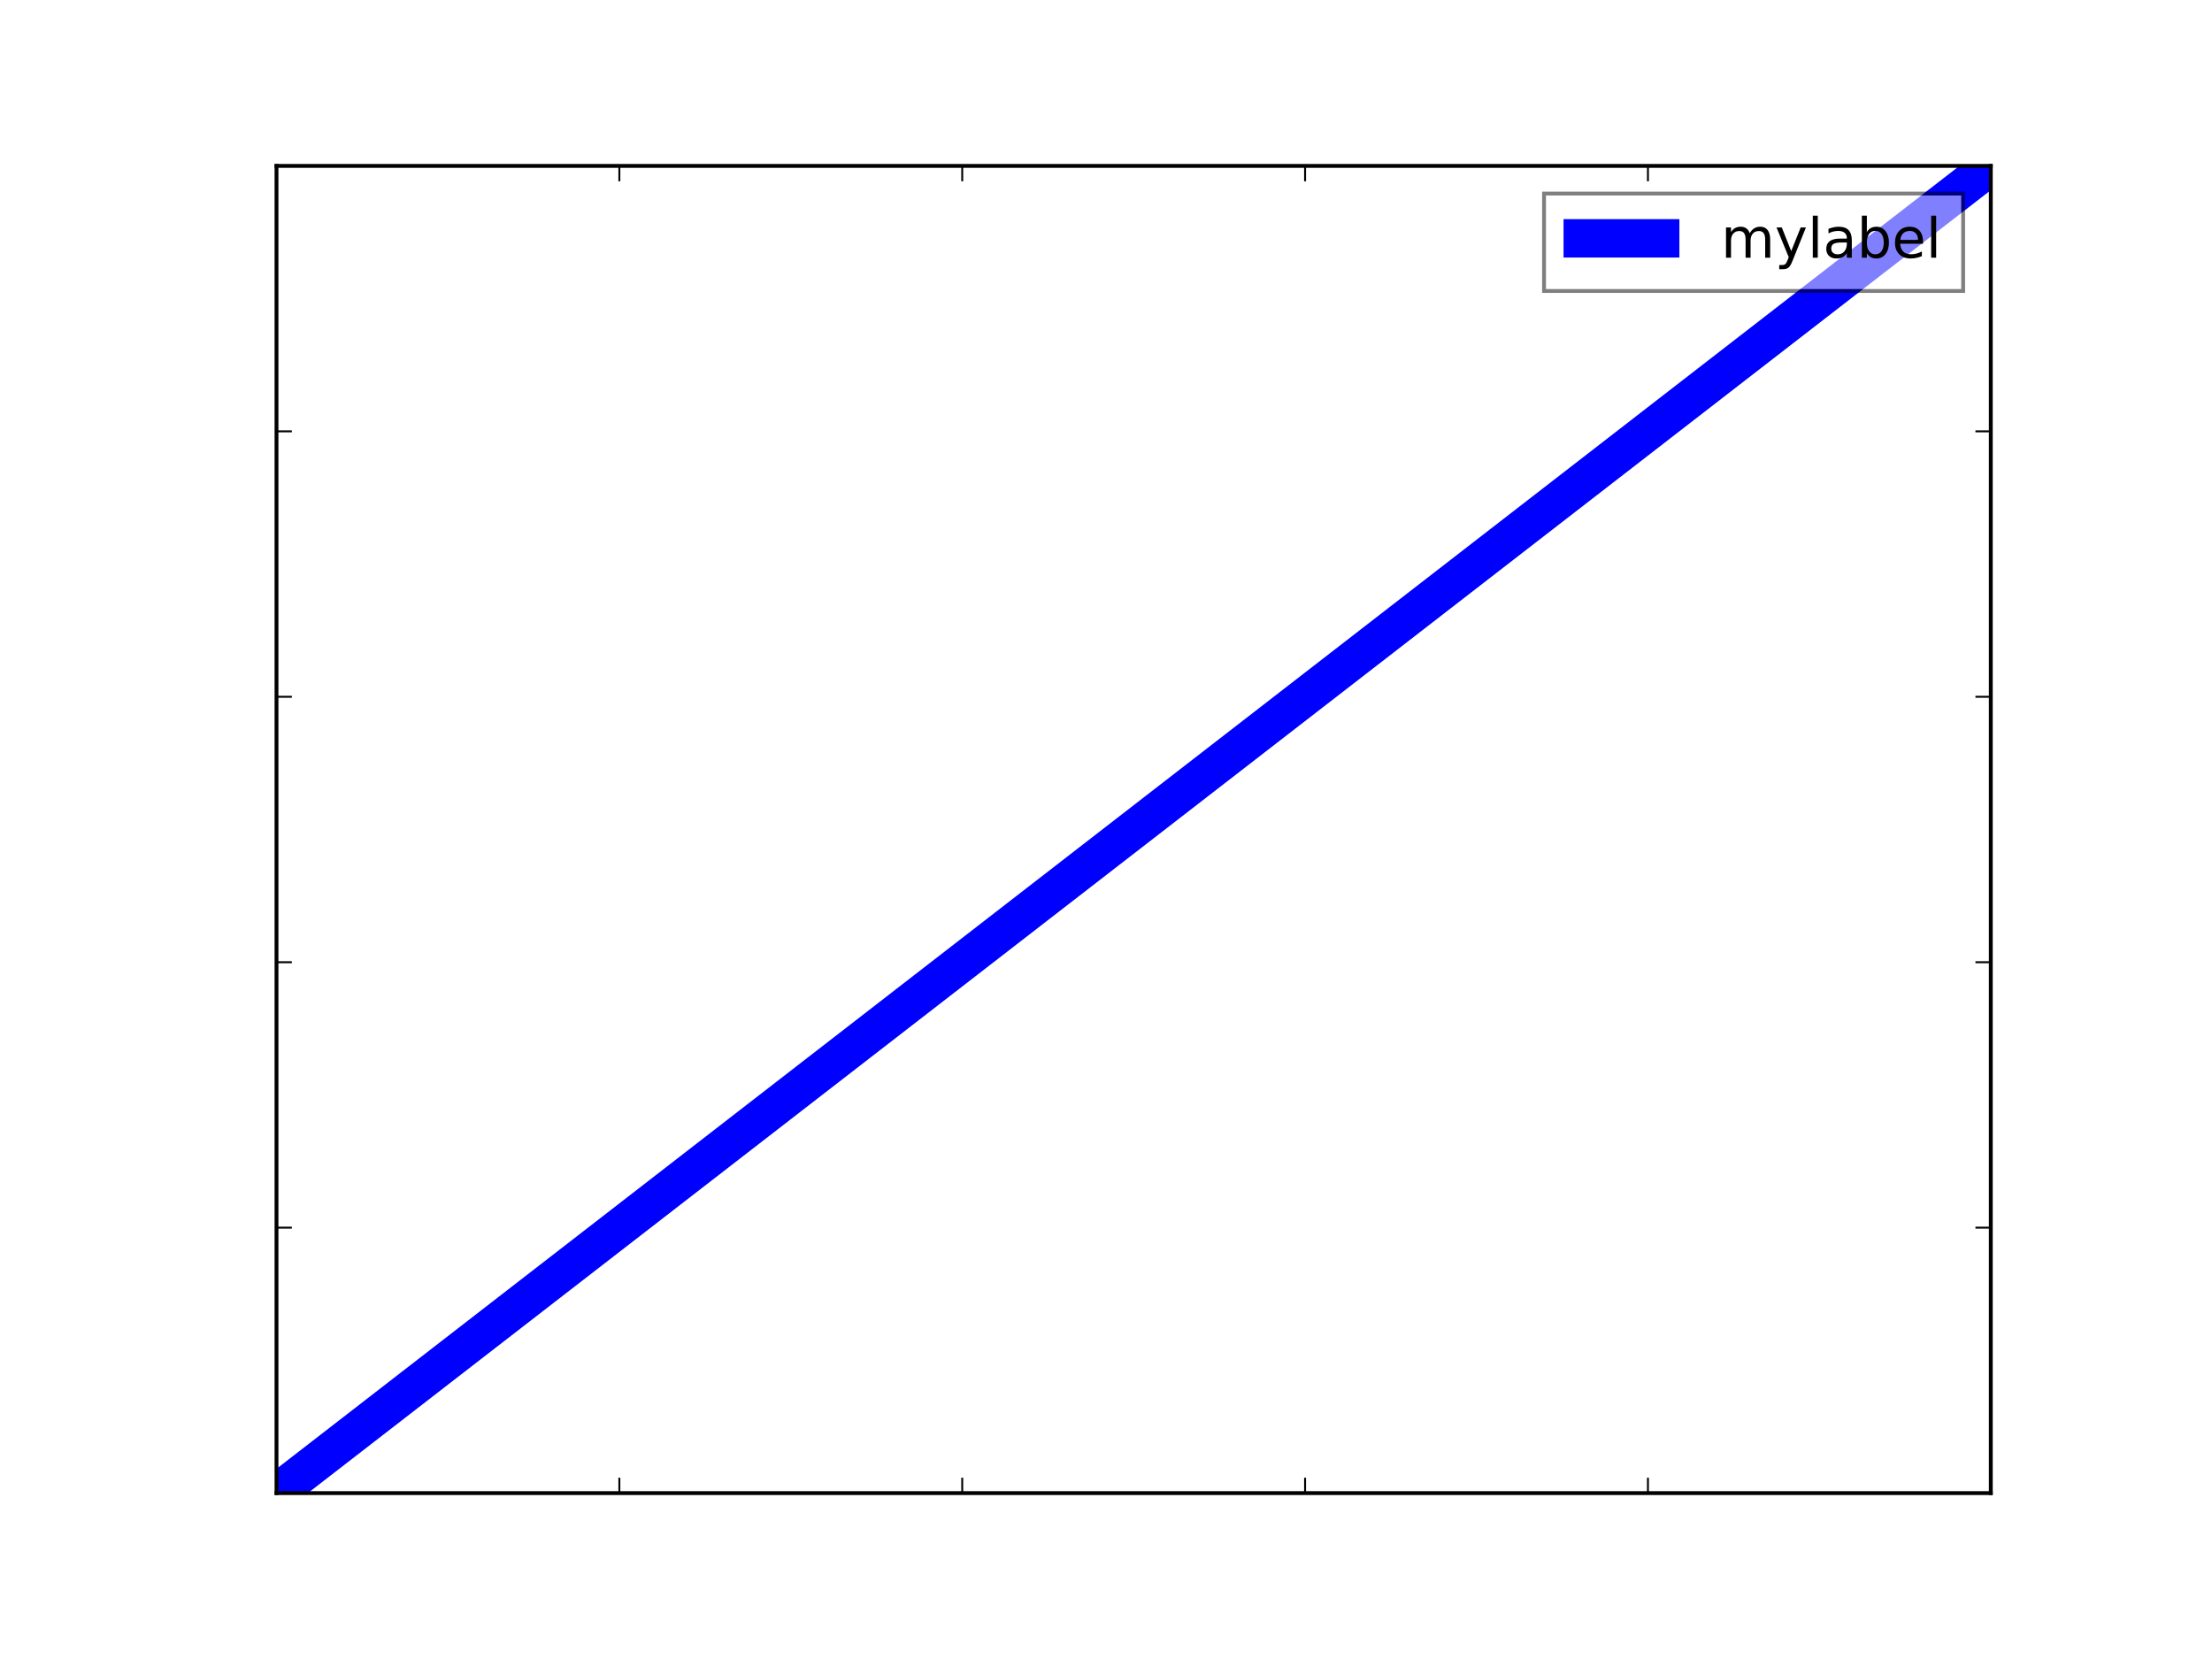
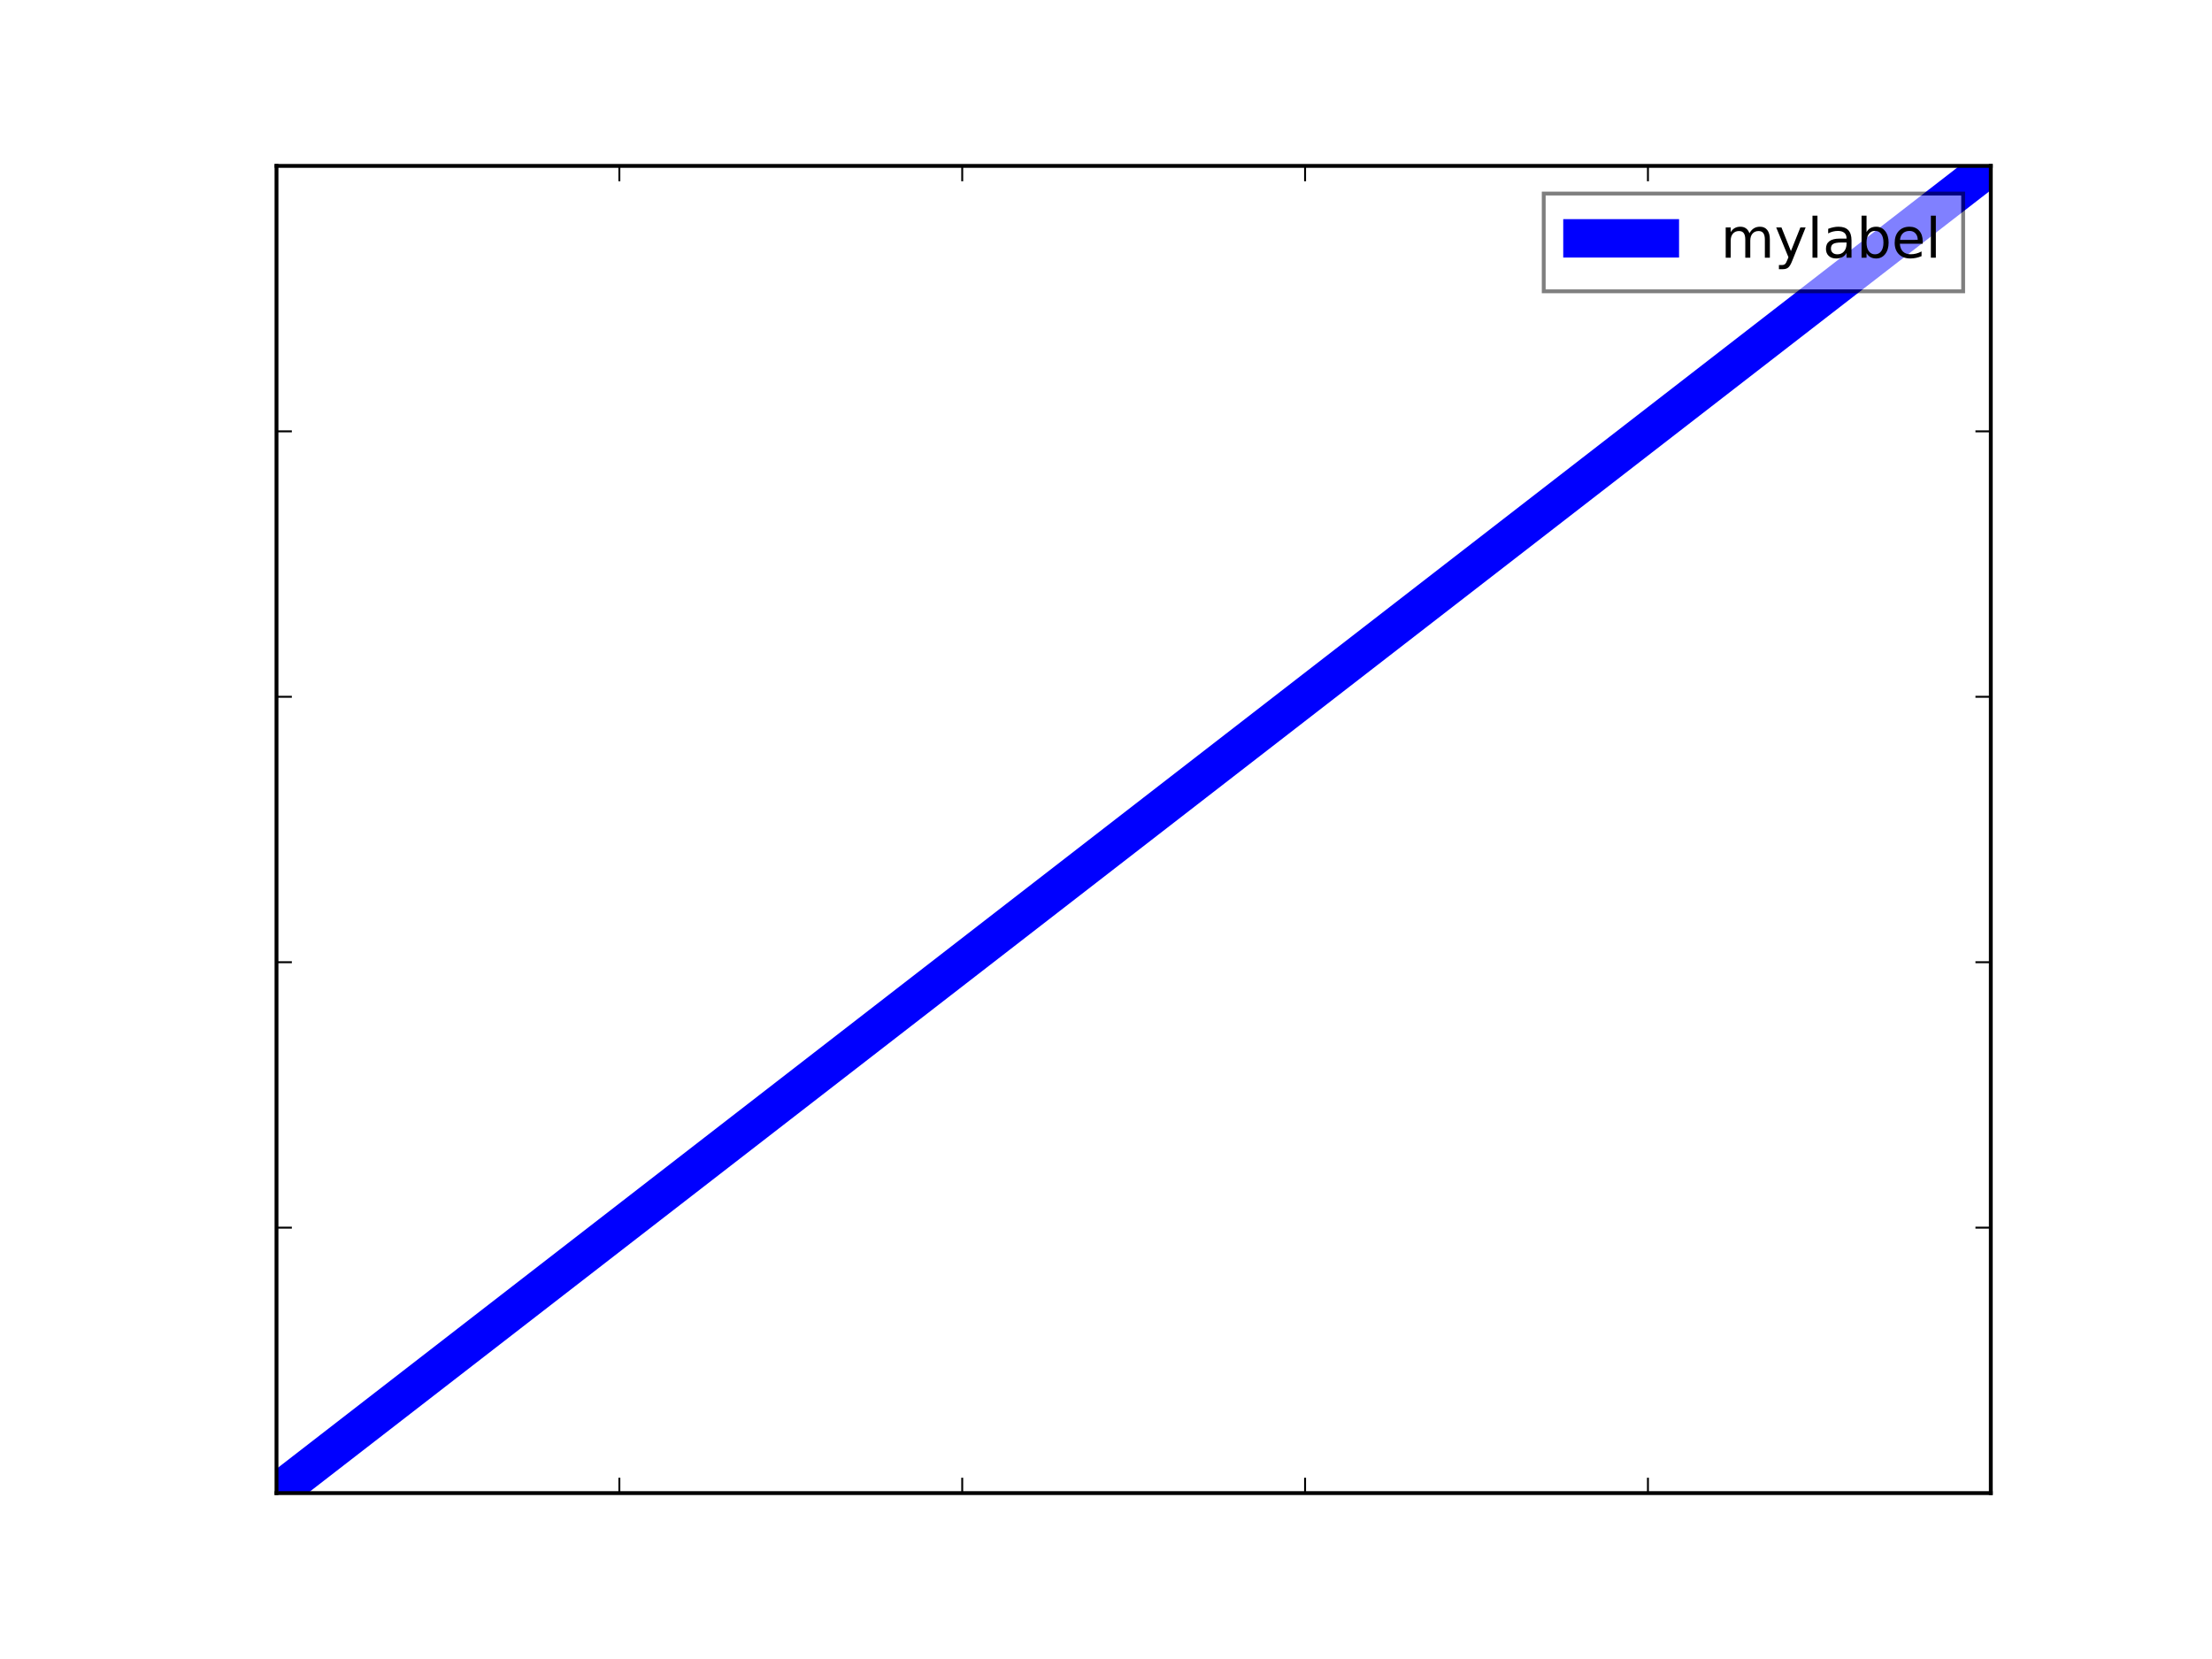
<svg xmlns="http://www.w3.org/2000/svg" xmlns:xlink="http://www.w3.org/1999/xlink" height="432pt" version="1.1" viewBox="0 0 576 432" width="576pt">
  <defs>
    <style type="text/css">
*{stroke-linecap:butt;stroke-linejoin:round;}
  </style>
  </defs>
  <g id="figure_1">
    <g id="patch_1">
      <path d="M 0 432  L 576 432  L 576 0  L 0 0  z " style="fill:#ffffff;" />
    </g>
    <g id="axes_1">
      <g id="patch_2">
        <path d="M 72 388.8  L 518.4 388.8  L 518.4 43.2  L 72 43.2  z " style="fill:#ffffff;" />
      </g>
      <g id="line2d_1">
-         <path clip-path="url(#p01e2f8305d)" d="M 76.464 385.344  L 80.928 381.888  L 85.392 378.432  L 89.856 374.976  L 94.32 371.52  L 98.784 368.064  L 103.248 364.608  L 107.712 361.152  L 112.176 357.696  L 116.64 354.24  L 121.104 350.784  L 125.568 347.328  L 130.032 343.872  L 134.496 340.416  L 138.96 336.96  L 143.424 333.504  L 147.888 330.048  L 152.352 326.592  L 156.816 323.136  L 161.28 319.68  L 165.744 316.224  L 170.208 312.768  L 174.672 309.312  L 179.136 305.856  L 183.6 302.4  L 188.064 298.944  L 192.528 295.488  L 196.992 292.032  L 201.456 288.576  L 205.92 285.12  L 210.384 281.664  L 214.848 278.208  L 219.312 274.752  L 223.776 271.296  L 228.24 267.84  L 232.704 264.384  L 237.168 260.928  L 241.632 257.472  L 246.096 254.016  L 250.56 250.56  L 255.024 247.104  L 259.488 243.648  L 263.952 240.192  L 268.416 236.736  L 272.88 233.28  L 277.344 229.824  L 281.808 226.368  L 286.272 222.912  L 290.736 219.456  L 295.2 216  L 299.664 212.544  L 304.128 209.088  L 308.592 205.632  L 313.056 202.176  L 317.52 198.72  L 321.984 195.264  L 326.448 191.808  L 330.912 188.352  L 335.376 184.896  L 339.84 181.44  L 344.304 177.984  L 348.768 174.528  L 353.232 171.072  L 357.696 167.616  L 362.16 164.16  L 366.624 160.704  L 371.088 157.248  L 375.552 153.792  L 380.016 150.336  L 384.48 146.88  L 388.944 143.424  L 393.408 139.968  L 397.872 136.512  L 402.336 133.056  L 406.8 129.6  L 411.264 126.144  L 415.728 122.688  L 420.192 119.232  L 424.656 115.776  L 429.12 112.32  L 433.584 108.864  L 438.048 105.408  L 442.512 101.952  L 446.976 98.496  L 451.44 95.04  L 455.904 91.584  L 460.368 88.128  L 464.832 84.672  L 469.296 81.216  L 473.76 77.76  L 478.224 74.304  L 482.688 70.848  L 487.152 67.392  L 491.616 63.936  L 496.08 60.48  L 500.544 57.024  L 505.008 53.568  L 509.472 50.112  L 513.936 46.656  L 518.4 43.2  " style="fill:none;stroke:#0000ff;stroke-linecap:square;stroke-width:10;" />
+         <path clip-path="url(#p93cfadde4b)" d="M 76.464 385.344  L 80.928 381.888  L 85.392 378.432  L 89.856 374.976  L 94.32 371.52  L 98.784 368.064  L 103.248 364.608  L 107.712 361.152  L 112.176 357.696  L 116.64 354.24  L 121.104 350.784  L 125.568 347.328  L 130.032 343.872  L 134.496 340.416  L 138.96 336.96  L 143.424 333.504  L 147.888 330.048  L 152.352 326.592  L 156.816 323.136  L 161.28 319.68  L 165.744 316.224  L 170.208 312.768  L 174.672 309.312  L 179.136 305.856  L 183.6 302.4  L 188.064 298.944  L 192.528 295.488  L 196.992 292.032  L 201.456 288.576  L 205.92 285.12  L 210.384 281.664  L 214.848 278.208  L 219.312 274.752  L 223.776 271.296  L 228.24 267.84  L 232.704 264.384  L 237.168 260.928  L 241.632 257.472  L 246.096 254.016  L 250.56 250.56  L 255.024 247.104  L 259.488 243.648  L 263.952 240.192  L 268.416 236.736  L 272.88 233.28  L 277.344 229.824  L 281.808 226.368  L 286.272 222.912  L 290.736 219.456  L 295.2 216  L 299.664 212.544  L 304.128 209.088  L 308.592 205.632  L 313.056 202.176  L 317.52 198.72  L 321.984 195.264  L 326.448 191.808  L 330.912 188.352  L 335.376 184.896  L 339.84 181.44  L 344.304 177.984  L 348.768 174.528  L 353.232 171.072  L 357.696 167.616  L 362.16 164.16  L 366.624 160.704  L 371.088 157.248  L 375.552 153.792  L 380.016 150.336  L 384.48 146.88  L 388.944 143.424  L 393.408 139.968  L 397.872 136.512  L 402.336 133.056  L 406.8 129.6  L 411.264 126.144  L 415.728 122.688  L 420.192 119.232  L 424.656 115.776  L 429.12 112.32  L 433.584 108.864  L 438.048 105.408  L 442.512 101.952  L 446.976 98.496  L 451.44 95.04  L 455.904 91.584  L 460.368 88.128  L 464.832 84.672  L 469.296 81.216  L 473.76 77.76  L 478.224 74.304  L 482.688 70.848  L 487.152 67.392  L 491.616 63.936  L 496.08 60.48  L 500.544 57.024  L 505.008 53.568  L 509.472 50.112  L 513.936 46.656  L 518.4 43.2  " style="fill:none;stroke:#0000ff;stroke-linecap:square;stroke-width:10;" />
      </g>
      <g id="patch_3">
        <path d="M 72 388.8  L 72 43.2  " style="fill:none;stroke:#000000;stroke-linecap:square;stroke-linejoin:miter;" />
      </g>
      <g id="patch_4">
        <path d="M 518.4 388.8  L 518.4 43.2  " style="fill:none;stroke:#000000;stroke-linecap:square;stroke-linejoin:miter;" />
      </g>
      <g id="patch_5">
        <path d="M 72 388.8  L 518.4 388.8  " style="fill:none;stroke:#000000;stroke-linecap:square;stroke-linejoin:miter;" />
      </g>
      <g id="patch_6">
        <path d="M 72 43.2  L 518.4 43.2  " style="fill:none;stroke:#000000;stroke-linecap:square;stroke-linejoin:miter;" />
      </g>
      <g id="matplotlib.axis_1">
        <g id="xtick_1">
          <g id="line2d_2">
            <defs>
-               <path d="M 0 0  L 0 -4  " id="m67c16d98ac" style="stroke:#000000;stroke-width:0.5;" />
-             </defs>
-             <g>
-               <use style="stroke:#000000;stroke-width:0.5;" x="72" xlink:href="#m67c16d98ac" y="388.8" />
+               <path d="M 0 0  L 0 -4  " id="medc72a6524" style="stroke:#000000;stroke-width:0.5;" />
+             </defs>
+             <g>
+               <use style="stroke:#000000;stroke-width:0.5;" x="72" xlink:href="#medc72a6524" y="388.8" />
            </g>
          </g>
          <g id="line2d_3">
            <defs>
-               <path d="M 0 0  L 0 4  " id="m712beb4c17" style="stroke:#000000;stroke-width:0.5;" />
-             </defs>
-             <g>
-               <use style="stroke:#000000;stroke-width:0.5;" x="72" xlink:href="#m712beb4c17" y="43.2" />
+               <path d="M 0 0  L 0 4  " id="m0a07e70d89" style="stroke:#000000;stroke-width:0.5;" />
+             </defs>
+             <g>
+               <use style="stroke:#000000;stroke-width:0.5;" x="72" xlink:href="#m0a07e70d89" y="43.2" />
            </g>
          </g>
        </g>
        <g id="xtick_2">
          <g id="line2d_4">
            <g>
-               <use style="stroke:#000000;stroke-width:0.5;" x="161.28" xlink:href="#m67c16d98ac" y="388.8" />
+               <use style="stroke:#000000;stroke-width:0.5;" x="161.28" xlink:href="#medc72a6524" y="388.8" />
            </g>
          </g>
          <g id="line2d_5">
            <g>
-               <use style="stroke:#000000;stroke-width:0.5;" x="161.28" xlink:href="#m712beb4c17" y="43.2" />
+               <use style="stroke:#000000;stroke-width:0.5;" x="161.28" xlink:href="#m0a07e70d89" y="43.2" />
            </g>
          </g>
        </g>
        <g id="xtick_3">
          <g id="line2d_6">
            <g>
-               <use style="stroke:#000000;stroke-width:0.5;" x="250.56" xlink:href="#m67c16d98ac" y="388.8" />
+               <use style="stroke:#000000;stroke-width:0.5;" x="250.56" xlink:href="#medc72a6524" y="388.8" />
            </g>
          </g>
          <g id="line2d_7">
            <g>
-               <use style="stroke:#000000;stroke-width:0.5;" x="250.56" xlink:href="#m712beb4c17" y="43.2" />
+               <use style="stroke:#000000;stroke-width:0.5;" x="250.56" xlink:href="#m0a07e70d89" y="43.2" />
            </g>
          </g>
        </g>
        <g id="xtick_4">
          <g id="line2d_8">
            <g>
-               <use style="stroke:#000000;stroke-width:0.5;" x="339.84" xlink:href="#m67c16d98ac" y="388.8" />
+               <use style="stroke:#000000;stroke-width:0.5;" x="339.84" xlink:href="#medc72a6524" y="388.8" />
            </g>
          </g>
          <g id="line2d_9">
            <g>
-               <use style="stroke:#000000;stroke-width:0.5;" x="339.84" xlink:href="#m712beb4c17" y="43.2" />
+               <use style="stroke:#000000;stroke-width:0.5;" x="339.84" xlink:href="#m0a07e70d89" y="43.2" />
            </g>
          </g>
        </g>
        <g id="xtick_5">
          <g id="line2d_10">
            <g>
-               <use style="stroke:#000000;stroke-width:0.5;" x="429.12" xlink:href="#m67c16d98ac" y="388.8" />
+               <use style="stroke:#000000;stroke-width:0.5;" x="429.12" xlink:href="#medc72a6524" y="388.8" />
            </g>
          </g>
          <g id="line2d_11">
            <g>
-               <use style="stroke:#000000;stroke-width:0.5;" x="429.12" xlink:href="#m712beb4c17" y="43.2" />
+               <use style="stroke:#000000;stroke-width:0.5;" x="429.12" xlink:href="#m0a07e70d89" y="43.2" />
            </g>
          </g>
        </g>
        <g id="xtick_6">
          <g id="line2d_12">
            <g>
-               <use style="stroke:#000000;stroke-width:0.5;" x="518.4" xlink:href="#m67c16d98ac" y="388.8" />
+               <use style="stroke:#000000;stroke-width:0.5;" x="518.4" xlink:href="#medc72a6524" y="388.8" />
            </g>
          </g>
          <g id="line2d_13">
            <g>
-               <use style="stroke:#000000;stroke-width:0.5;" x="518.4" xlink:href="#m712beb4c17" y="43.2" />
+               <use style="stroke:#000000;stroke-width:0.5;" x="518.4" xlink:href="#m0a07e70d89" y="43.2" />
            </g>
          </g>
        </g>
      </g>
      <g id="matplotlib.axis_2">
        <g id="ytick_1">
          <g id="line2d_14">
            <defs>
-               <path d="M 0 0  L 4 0  " id="m44341230d4" style="stroke:#000000;stroke-width:0.5;" />
-             </defs>
-             <g>
-               <use style="stroke:#000000;stroke-width:0.5;" x="72" xlink:href="#m44341230d4" y="388.8" />
+               <path d="M 0 0  L 4 0  " id="m0157d7a694" style="stroke:#000000;stroke-width:0.5;" />
+             </defs>
+             <g>
+               <use style="stroke:#000000;stroke-width:0.5;" x="72" xlink:href="#m0157d7a694" y="388.8" />
            </g>
          </g>
          <g id="line2d_15">
            <defs>
-               <path d="M 0 0  L -4 0  " id="mb3867c0b44" style="stroke:#000000;stroke-width:0.5;" />
-             </defs>
-             <g>
-               <use style="stroke:#000000;stroke-width:0.5;" x="518.4" xlink:href="#mb3867c0b44" y="388.8" />
+               <path d="M 0 0  L -4 0  " id="m3785766d9c" style="stroke:#000000;stroke-width:0.5;" />
+             </defs>
+             <g>
+               <use style="stroke:#000000;stroke-width:0.5;" x="518.4" xlink:href="#m3785766d9c" y="388.8" />
            </g>
          </g>
        </g>
        <g id="ytick_2">
          <g id="line2d_16">
            <g>
-               <use style="stroke:#000000;stroke-width:0.5;" x="72" xlink:href="#m44341230d4" y="319.68" />
+               <use style="stroke:#000000;stroke-width:0.5;" x="72" xlink:href="#m0157d7a694" y="319.68" />
            </g>
          </g>
          <g id="line2d_17">
            <g>
-               <use style="stroke:#000000;stroke-width:0.5;" x="518.4" xlink:href="#mb3867c0b44" y="319.68" />
+               <use style="stroke:#000000;stroke-width:0.5;" x="518.4" xlink:href="#m3785766d9c" y="319.68" />
            </g>
          </g>
        </g>
        <g id="ytick_3">
          <g id="line2d_18">
            <g>
-               <use style="stroke:#000000;stroke-width:0.5;" x="72" xlink:href="#m44341230d4" y="250.56" />
+               <use style="stroke:#000000;stroke-width:0.5;" x="72" xlink:href="#m0157d7a694" y="250.56" />
            </g>
          </g>
          <g id="line2d_19">
            <g>
-               <use style="stroke:#000000;stroke-width:0.5;" x="518.4" xlink:href="#mb3867c0b44" y="250.56" />
+               <use style="stroke:#000000;stroke-width:0.5;" x="518.4" xlink:href="#m3785766d9c" y="250.56" />
            </g>
          </g>
        </g>
        <g id="ytick_4">
          <g id="line2d_20">
            <g>
-               <use style="stroke:#000000;stroke-width:0.5;" x="72" xlink:href="#m44341230d4" y="181.44" />
+               <use style="stroke:#000000;stroke-width:0.5;" x="72" xlink:href="#m0157d7a694" y="181.44" />
            </g>
          </g>
          <g id="line2d_21">
            <g>
-               <use style="stroke:#000000;stroke-width:0.5;" x="518.4" xlink:href="#mb3867c0b44" y="181.44" />
+               <use style="stroke:#000000;stroke-width:0.5;" x="518.4" xlink:href="#m3785766d9c" y="181.44" />
            </g>
          </g>
        </g>
        <g id="ytick_5">
          <g id="line2d_22">
            <g>
-               <use style="stroke:#000000;stroke-width:0.5;" x="72" xlink:href="#m44341230d4" y="112.32" />
+               <use style="stroke:#000000;stroke-width:0.5;" x="72" xlink:href="#m0157d7a694" y="112.32" />
            </g>
          </g>
          <g id="line2d_23">
            <g>
-               <use style="stroke:#000000;stroke-width:0.5;" x="518.4" xlink:href="#mb3867c0b44" y="112.32" />
+               <use style="stroke:#000000;stroke-width:0.5;" x="518.4" xlink:href="#m3785766d9c" y="112.32" />
            </g>
          </g>
        </g>
        <g id="ytick_6">
          <g id="line2d_24">
            <g>
-               <use style="stroke:#000000;stroke-width:0.5;" x="72" xlink:href="#m44341230d4" y="43.2" />
+               <use style="stroke:#000000;stroke-width:0.5;" x="72" xlink:href="#m0157d7a694" y="43.2" />
            </g>
          </g>
          <g id="line2d_25">
            <g>
-               <use style="stroke:#000000;stroke-width:0.5;" x="518.4" xlink:href="#mb3867c0b44" y="43.2" />
+               <use style="stroke:#000000;stroke-width:0.5;" x="518.4" xlink:href="#m3785766d9c" y="43.2" />
            </g>
          </g>
        </g>
      </g>
      <g id="legend_1">
        <g id="patch_7">
-           <path d="M 402.063 75.768  L 511.2 75.768  L 511.2 50.4  L 402.063 50.4  z " style="fill:#ffffff;opacity:0.5;stroke:#000000;stroke-linejoin:miter;" />
+           <path d="M 401.983 75.856  L 511.2 75.856  L 511.2 50.4  L 401.983 50.4  z " style="fill:#ffffff;opacity:0.5;stroke:#000000;stroke-linejoin:miter;" />
        </g>
        <g id="line2d_26">
-           <path d="M 412.143 62.062  L 432.303 62.062  " style="fill:none;stroke:#0000ff;stroke-linecap:square;stroke-width:10;" />
+           <path d="M 412.063 62.062  L 432.223 62.062  " style="fill:none;stroke:#0000ff;stroke-linecap:square;stroke-width:10;" />
        </g>
        <g id="line2d_27" />
        <g id="text_1">
          <defs>
            <path d="M 52 44.188  Q 55.375 50.25 60.062 53.125  Q 64.75 56 71.094 56  Q 79.641 56 84.281 50.016  Q 88.922 44.047 88.922 33.016  L 88.922 0  L 79.891 0  L 79.891 32.719  Q 79.891 40.578 77.094 44.375  Q 74.312 48.188 68.609 48.188  Q 61.625 48.188 57.562 43.547  Q 53.516 38.922 53.516 30.906  L 53.516 0  L 44.484 0  L 44.484 32.719  Q 44.484 40.625 41.703 44.406  Q 38.922 48.188 33.109 48.188  Q 26.219 48.188 22.156 43.531  Q 18.109 38.875 18.109 30.906  L 18.109 0  L 9.078 0  L 9.078 54.688  L 18.109 54.688  L 18.109 46.188  Q 21.188 51.219 25.484 53.609  Q 29.781 56 35.688 56  Q 41.656 56 45.828 52.969  Q 50 49.953 52 44.188  " id="DejaVuSans-6d" />
            <path d="M 32.172 -5.078  Q 28.375 -14.844 24.75 -17.812  Q 21.141 -20.797 15.094 -20.797  L 7.906 -20.797  L 7.906 -13.281  L 13.188 -13.281  Q 16.891 -13.281 18.938 -11.516  Q 21 -9.766 23.484 -3.219  L 25.094 0.875  L 2.984 54.688  L 12.5 54.688  L 29.594 11.922  L 46.688 54.688  L 56.203 54.688  z " id="DejaVuSans-79" />
            <path d="M 9.422 75.984  L 18.406 75.984  L 18.406 0  L 9.422 0  z " id="DejaVuSans-6c" />
            <path d="M 34.281 27.484  Q 23.391 27.484 19.188 25  Q 14.984 22.516 14.984 16.5  Q 14.984 11.719 18.141 8.906  Q 21.297 6.109 26.703 6.109  Q 34.188 6.109 38.703 11.406  Q 43.219 16.703 43.219 25.484  L 43.219 27.484  z M 52.203 31.203  L 52.203 0  L 43.219 0  L 43.219 8.297  Q 40.141 3.328 35.547 0.953  Q 30.953 -1.422 24.312 -1.422  Q 15.922 -1.422 10.953 3.297  Q 6 8.016 6 15.922  Q 6 25.141 12.172 29.828  Q 18.359 34.516 30.609 34.516  L 43.219 34.516  L 43.219 35.406  Q 43.219 41.609 39.141 45  Q 35.062 48.391 27.688 48.391  Q 23 48.391 18.547 47.266  Q 14.109 46.141 10.016 43.891  L 10.016 52.203  Q 14.938 54.109 19.578 55.047  Q 24.219 56 28.609 56  Q 40.484 56 46.344 49.844  Q 52.203 43.703 52.203 31.203  " id="DejaVuSans-61" />
            <path d="M 48.688 27.297  Q 48.688 37.203 44.609 42.844  Q 40.531 48.484 33.406 48.484  Q 26.266 48.484 22.188 42.844  Q 18.109 37.203 18.109 27.297  Q 18.109 17.391 22.188 11.75  Q 26.266 6.109 33.406 6.109  Q 40.531 6.109 44.609 11.75  Q 48.688 17.391 48.688 27.297  M 18.109 46.391  Q 20.953 51.266 25.266 53.625  Q 29.594 56 35.594 56  Q 45.562 56 51.781 48.094  Q 58.016 40.188 58.016 27.297  Q 58.016 14.406 51.781 6.484  Q 45.562 -1.422 35.594 -1.422  Q 29.594 -1.422 25.266 0.953  Q 20.953 3.328 18.109 8.203  L 18.109 0  L 9.078 0  L 9.078 75.984  L 18.109 75.984  z " id="DejaVuSans-62" />
            <path d="M 56.203 29.594  L 56.203 25.203  L 14.891 25.203  Q 15.484 15.922 20.484 11.062  Q 25.484 6.203 34.422 6.203  Q 39.594 6.203 44.453 7.469  Q 49.312 8.734 54.109 11.281  L 54.109 2.781  Q 49.266 0.734 44.188 -0.344  Q 39.109 -1.422 33.891 -1.422  Q 20.797 -1.422 13.156 6.188  Q 5.516 13.812 5.516 26.812  Q 5.516 40.234 12.766 48.109  Q 20.016 56 32.328 56  Q 43.359 56 49.781 48.891  Q 56.203 41.797 56.203 29.594  M 47.219 32.234  Q 47.125 39.594 43.094 43.984  Q 39.062 48.391 32.422 48.391  Q 24.906 48.391 20.391 44.141  Q 15.875 39.891 15.188 32.172  z " id="DejaVuSans-65" />
          </defs>
-           <g transform="translate(448.1431 67.10175)scale(0.144 -0.144)">
+           <g transform="translate(448.0627 67.10175)scale(0.144 -0.144)">
            <use xlink:href="#DejaVuSans-6d" />
            <use x="97.412" xlink:href="#DejaVuSans-79" />
            <use x="156.592" xlink:href="#DejaVuSans-6c" />
            <use x="184.375" xlink:href="#DejaVuSans-61" />
            <use x="245.654" xlink:href="#DejaVuSans-62" />
            <use x="309.131" xlink:href="#DejaVuSans-65" />
            <use x="370.654" xlink:href="#DejaVuSans-6c" />
          </g>
        </g>
      </g>
    </g>
  </g>
  <defs>
-     <clipPath id="p01e2f8305d">
+     <clipPath id="p93cfadde4b">
      <rect height="345.6" width="446.4" x="72" y="43.2" />
    </clipPath>
  </defs>
</svg>
